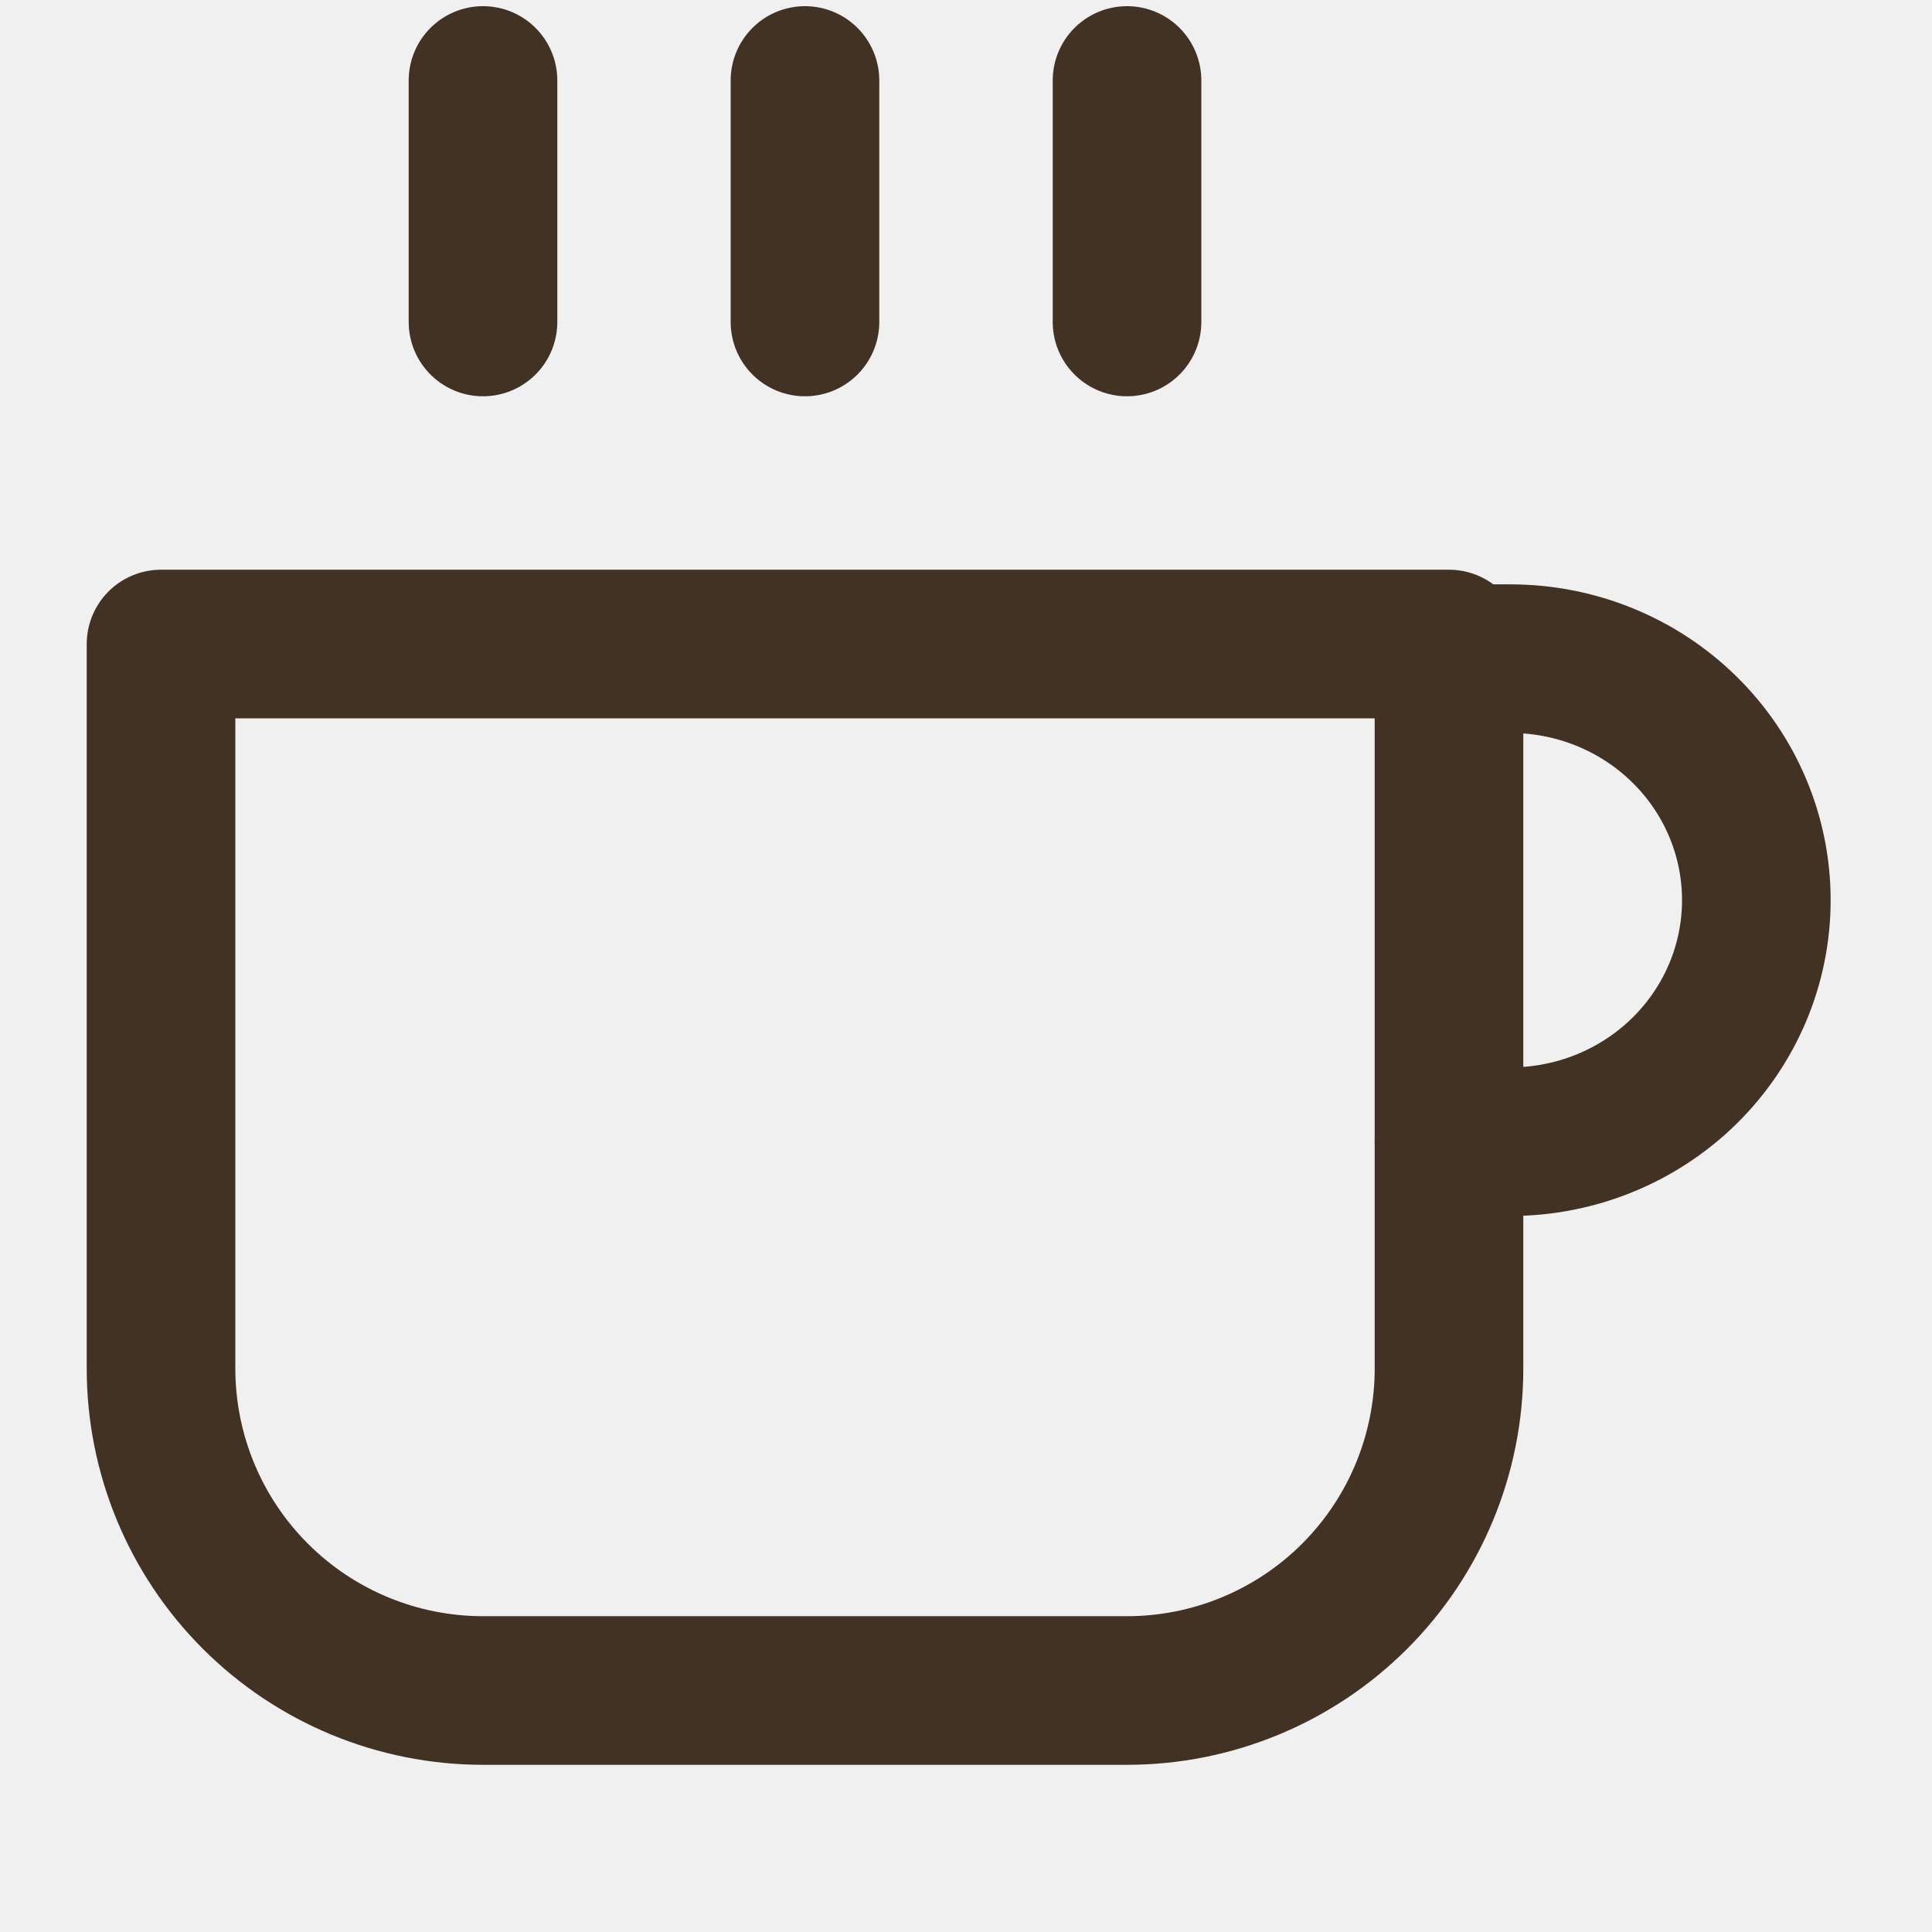
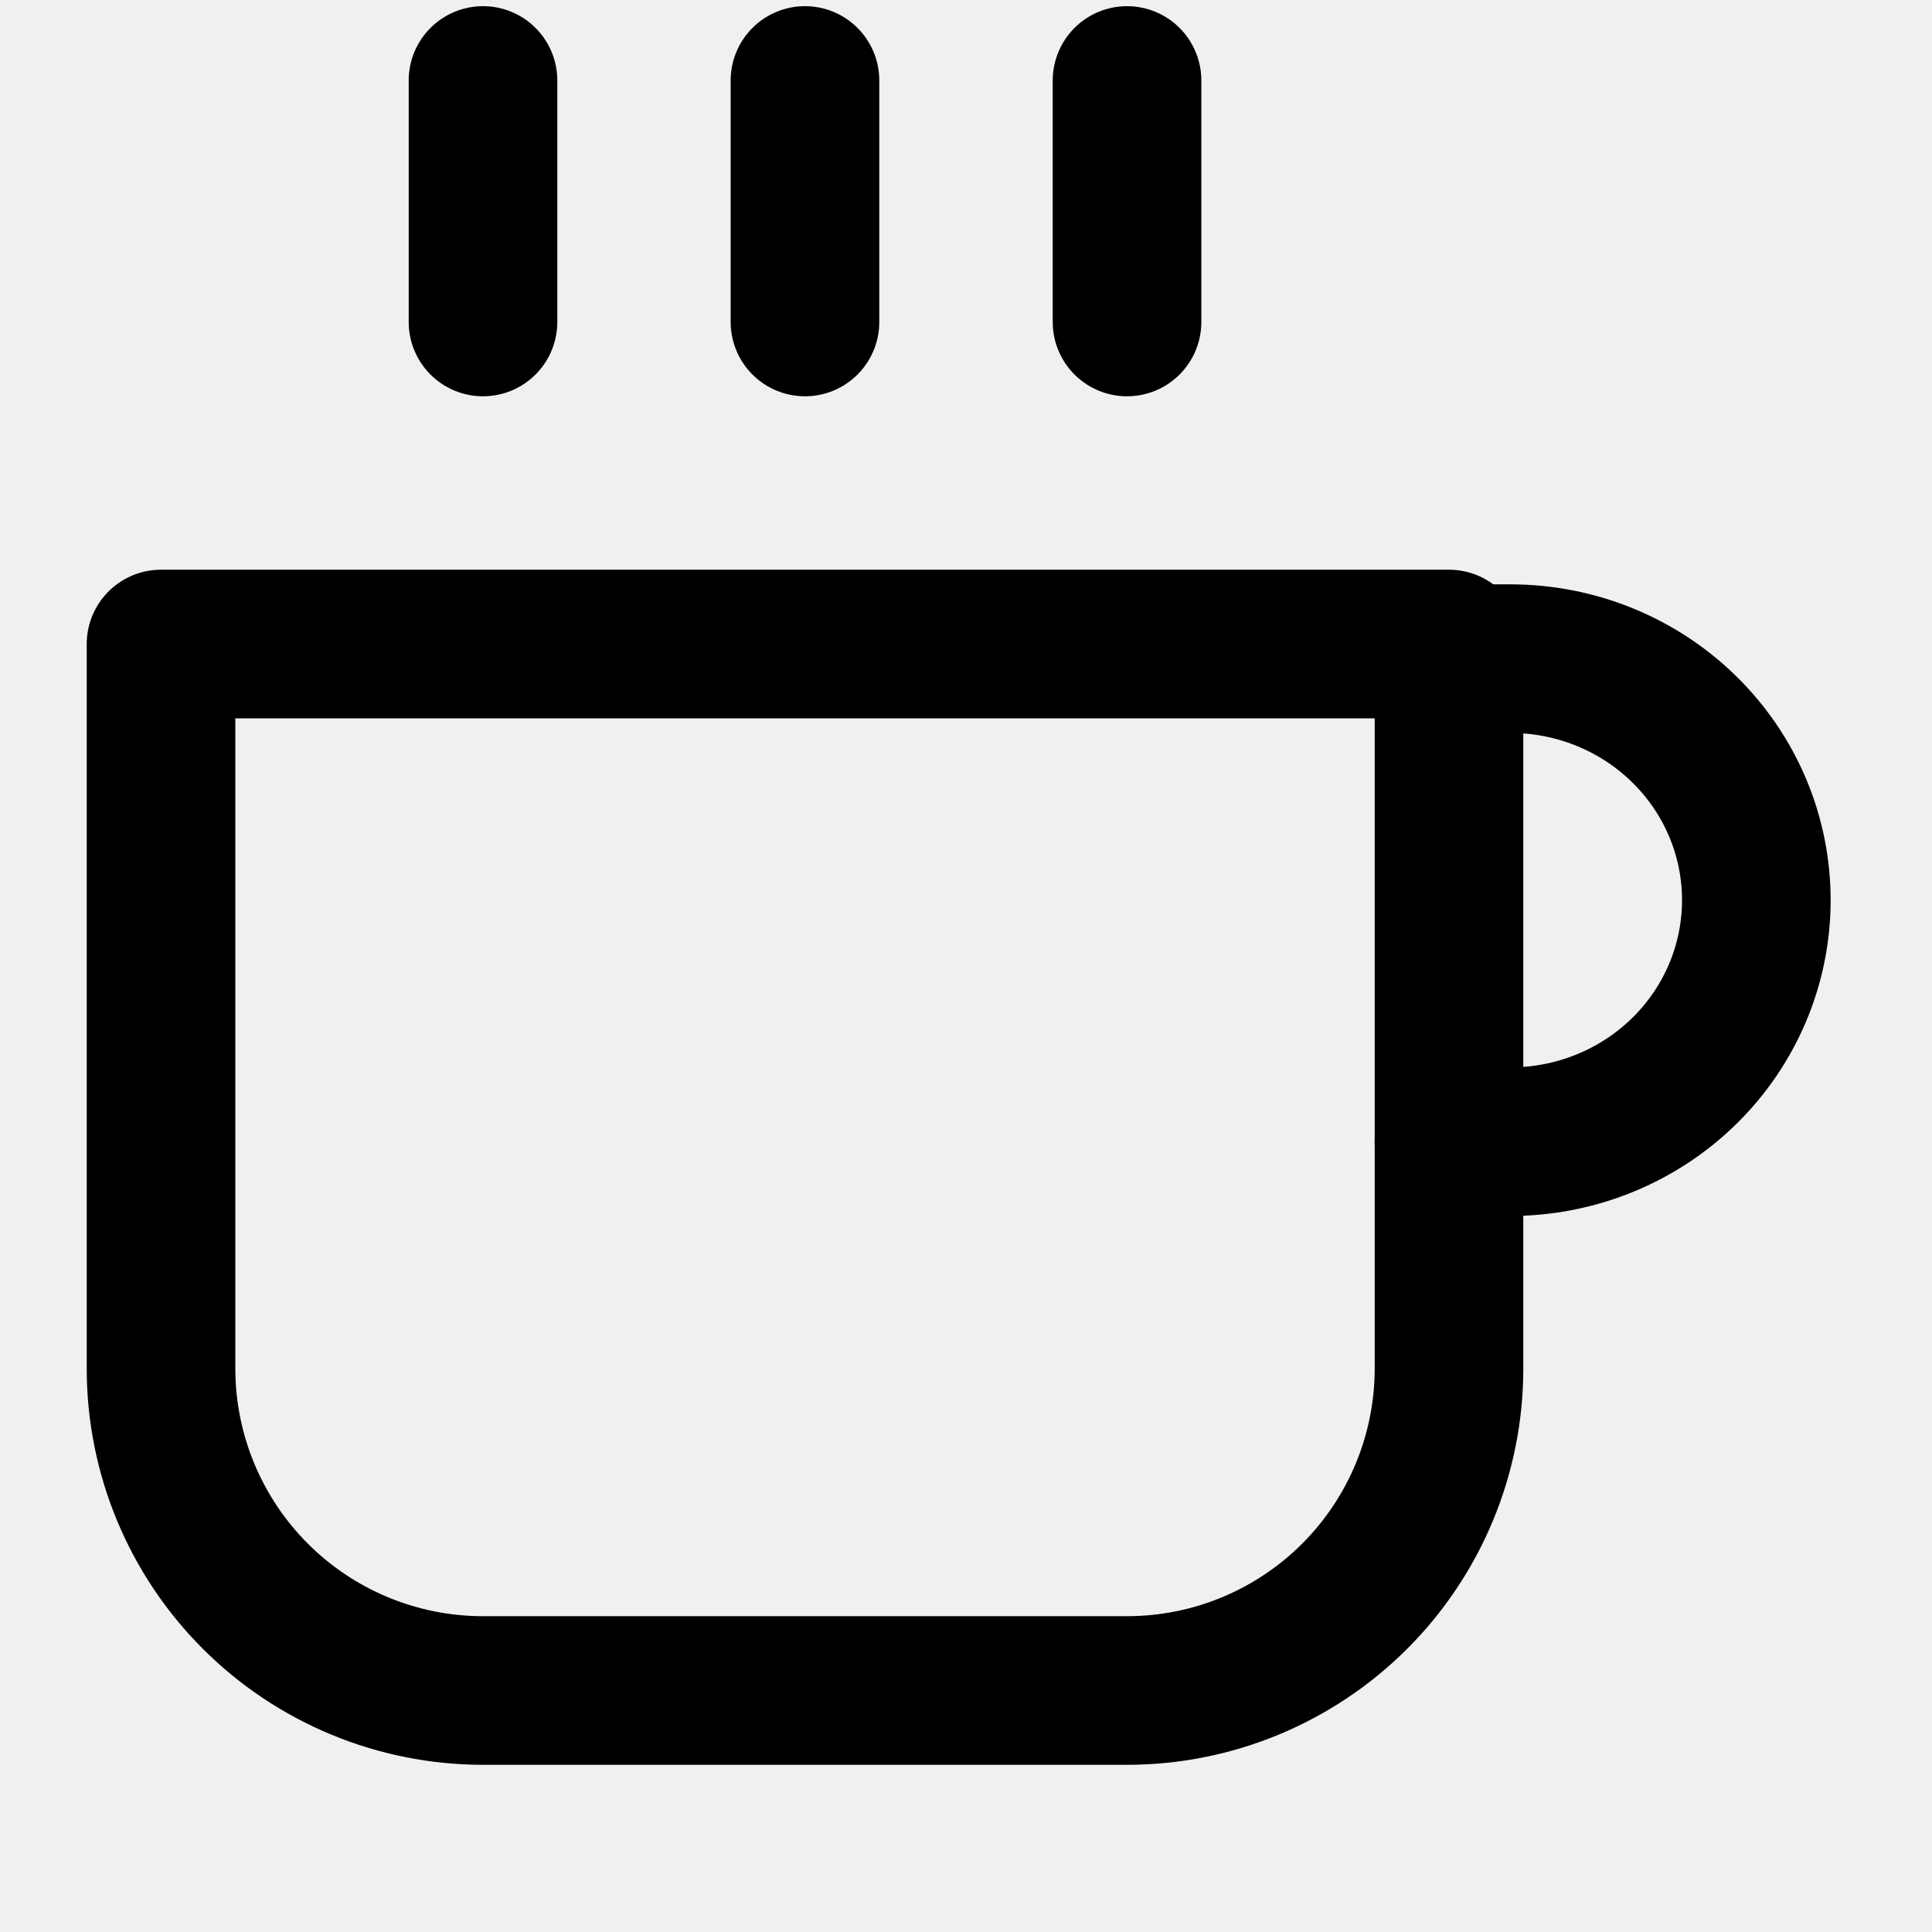
<svg xmlns="http://www.w3.org/2000/svg" width="26" height="26" viewBox="0 0 26 26" fill="none">
  <g clip-path="url(#clip0_7_2)">
-     <path d="M19.5 8.864H20.327C21.205 8.864 22.047 9.206 22.667 9.816C23.288 10.425 23.636 11.252 23.636 12.114C23.636 12.976 23.288 13.802 22.667 14.412C22.047 15.021 21.205 15.364 20.327 15.364H19.5" stroke="#413224" stroke-width="2" stroke-linecap="round" stroke-linejoin="round" />
-     <path d="M2.167 8.667H19.5V18.417C19.5 19.566 19.044 20.668 18.231 21.481C17.418 22.294 16.316 22.75 15.167 22.75H6.5C5.351 22.75 4.249 22.294 3.436 21.481C2.623 20.668 2.167 19.566 2.167 18.417V8.667Z" stroke="#413224" stroke-width="2" stroke-linecap="round" stroke-linejoin="round" />
-     <path d="M6.5 1.083V4.333" stroke="#413224" stroke-width="2" stroke-linecap="round" stroke-linejoin="round" />
-     <path d="M10.833 1.083V4.333" stroke="#413224" stroke-width="2" stroke-linecap="round" stroke-linejoin="round" />
-     <path d="M15.167 1.083V4.333" stroke="#413224" stroke-width="2" stroke-linecap="round" stroke-linejoin="round" />
+     <path d="M19.5 8.864H20.327C21.205 8.864 22.047 9.206 22.667 9.816C23.288 10.425 23.636 11.252 23.636 12.114C23.636 12.976 23.288 13.802 22.667 14.412C22.047 15.021 21.205 15.364 20.327 15.364H19.5" stroke="currentColor" stroke-width="2" stroke-linecap="round" stroke-linejoin="round" />
+     <path d="M2.167 8.667H19.5V18.417C19.5 19.566 19.044 20.668 18.231 21.481C17.418 22.294 16.316 22.75 15.167 22.75H6.5C5.351 22.75 4.249 22.294 3.436 21.481C2.623 20.668 2.167 19.566 2.167 18.417V8.667Z" stroke="currentColor" stroke-width="2" stroke-linecap="round" stroke-linejoin="round" />
+     <path d="M6.5 1.083V4.333" stroke="currentColor" stroke-width="2" stroke-linecap="round" stroke-linejoin="round" />
+     <path d="M10.833 1.083V4.333" stroke="currentColor" stroke-width="2" stroke-linecap="round" stroke-linejoin="round" />
+     <path d="M15.167 1.083V4.333" stroke="currentColor" stroke-width="2" stroke-linecap="round" stroke-linejoin="round" />
  </g>
  <defs>
    <clipPath id="clip0_7_2">
      <rect width="26" height="26" fill="white" />
    </clipPath>
  </defs>
</svg>
